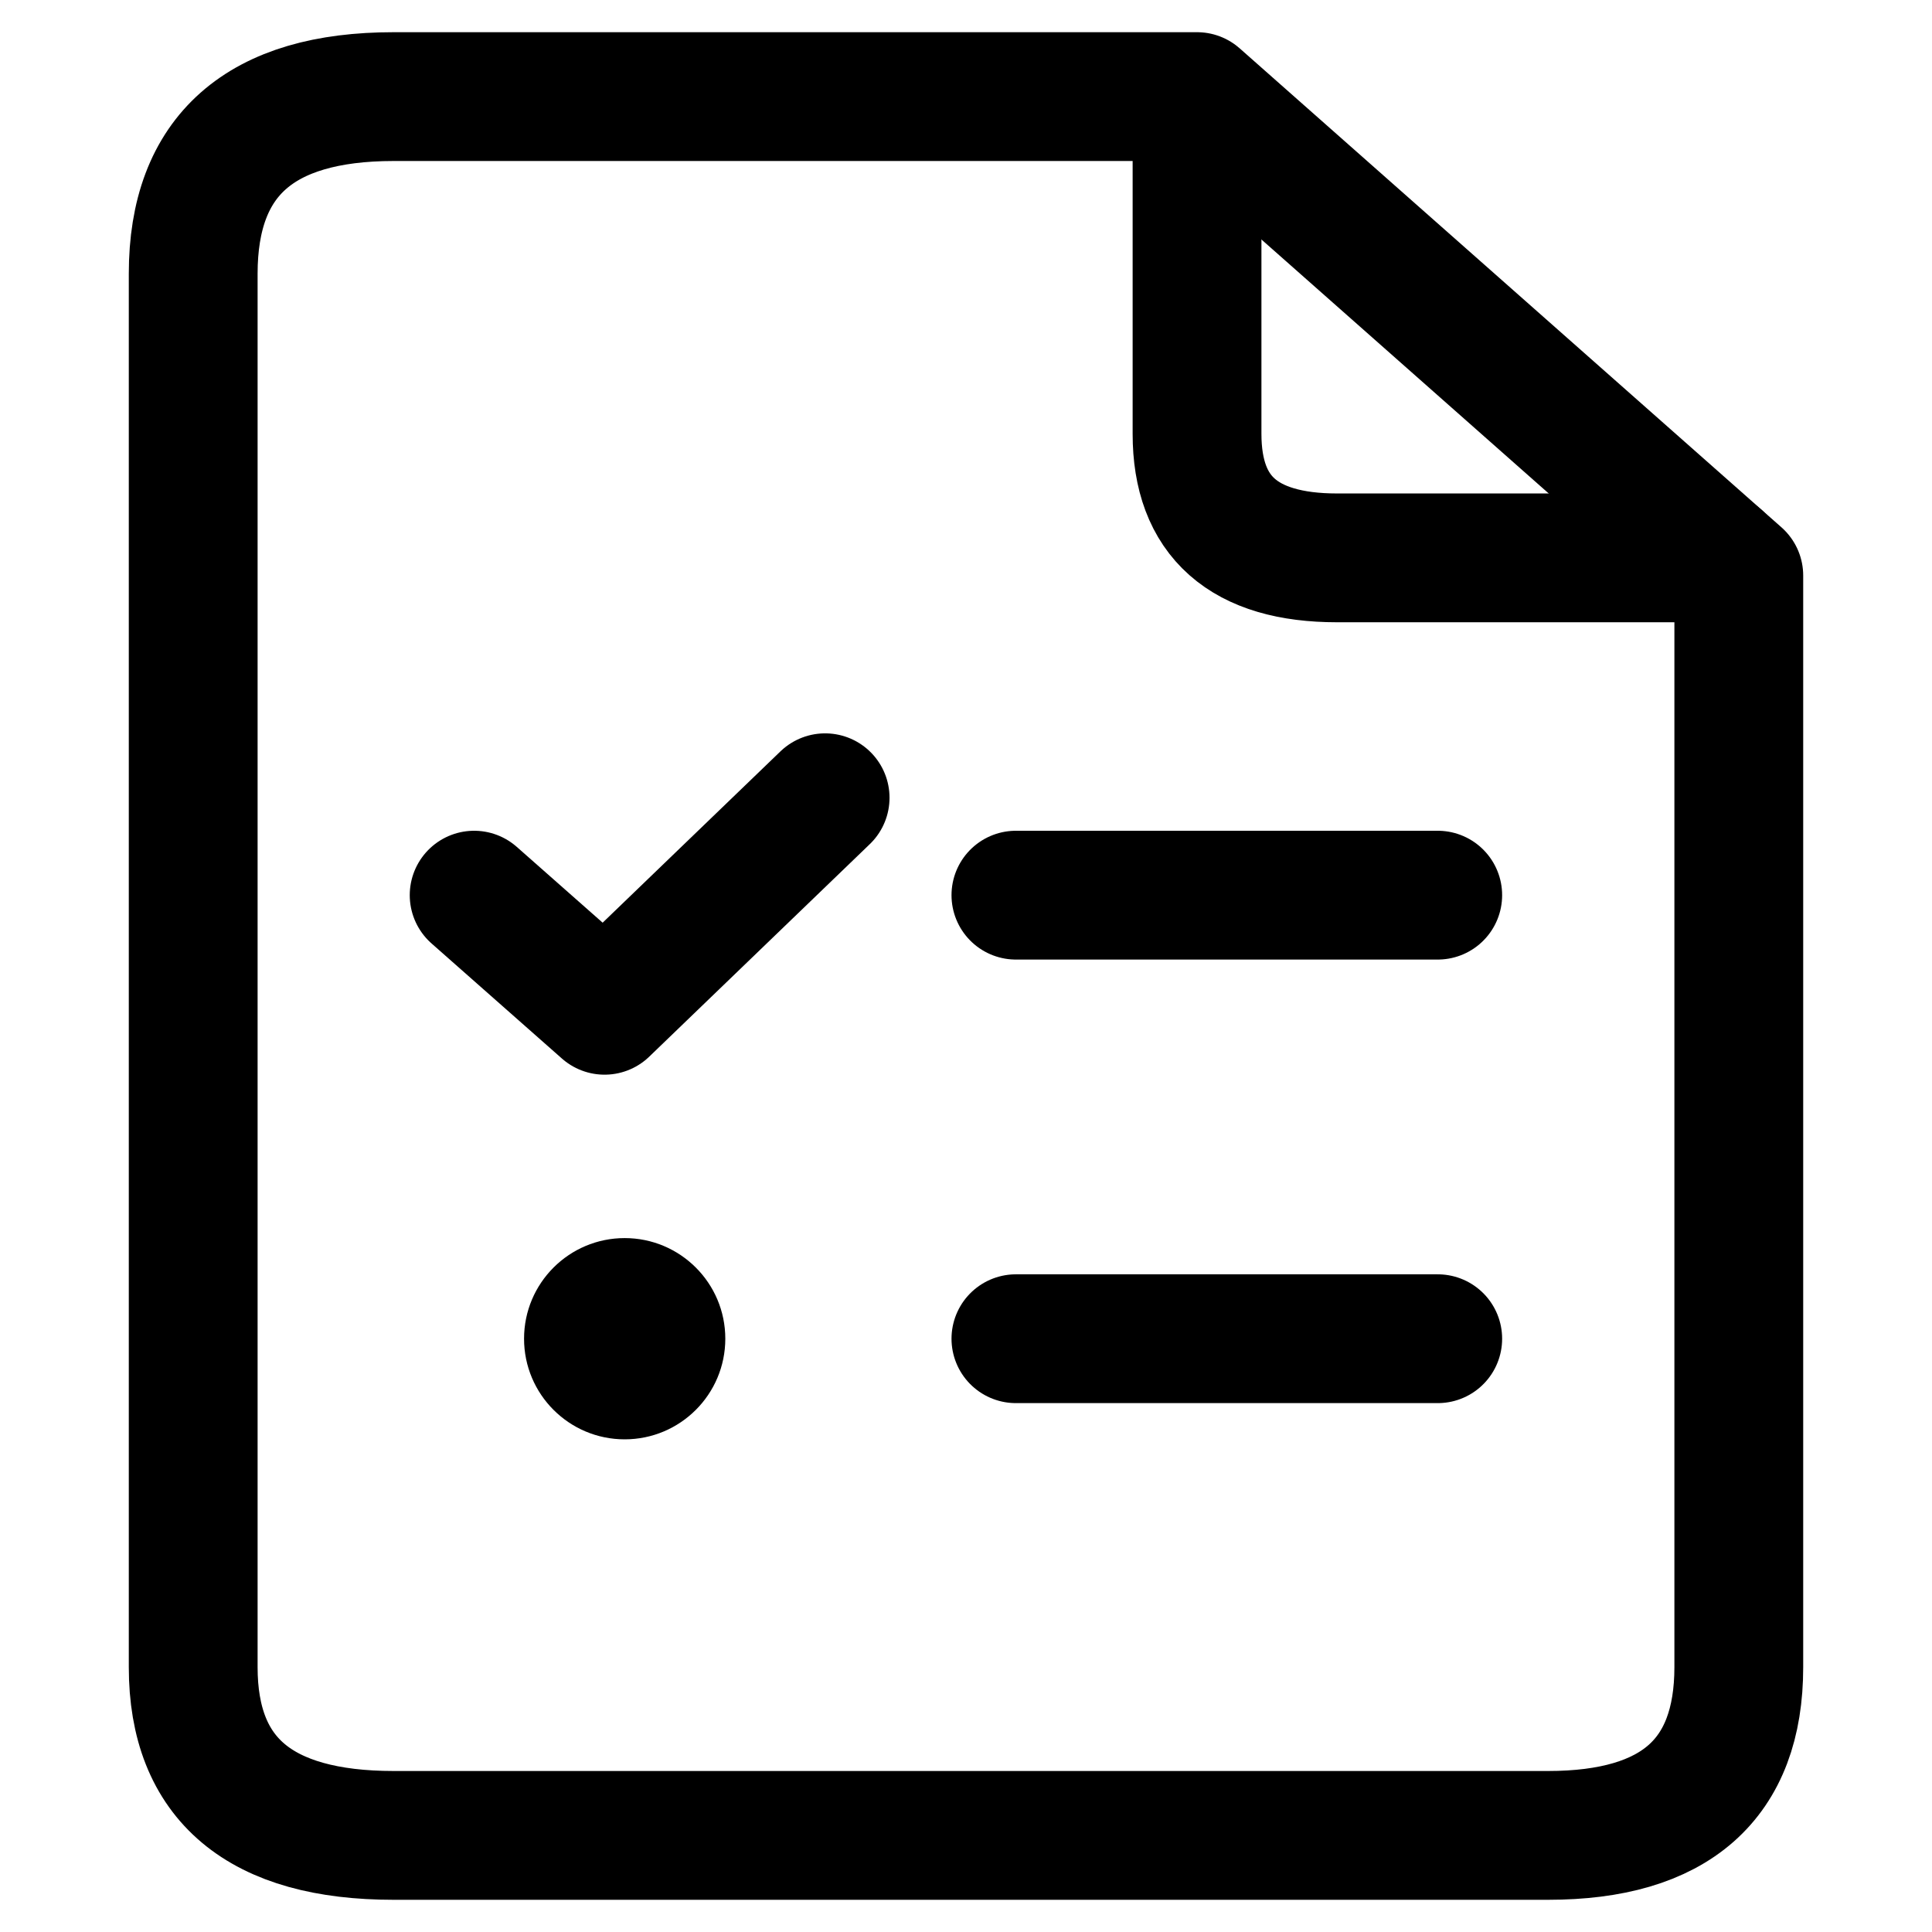
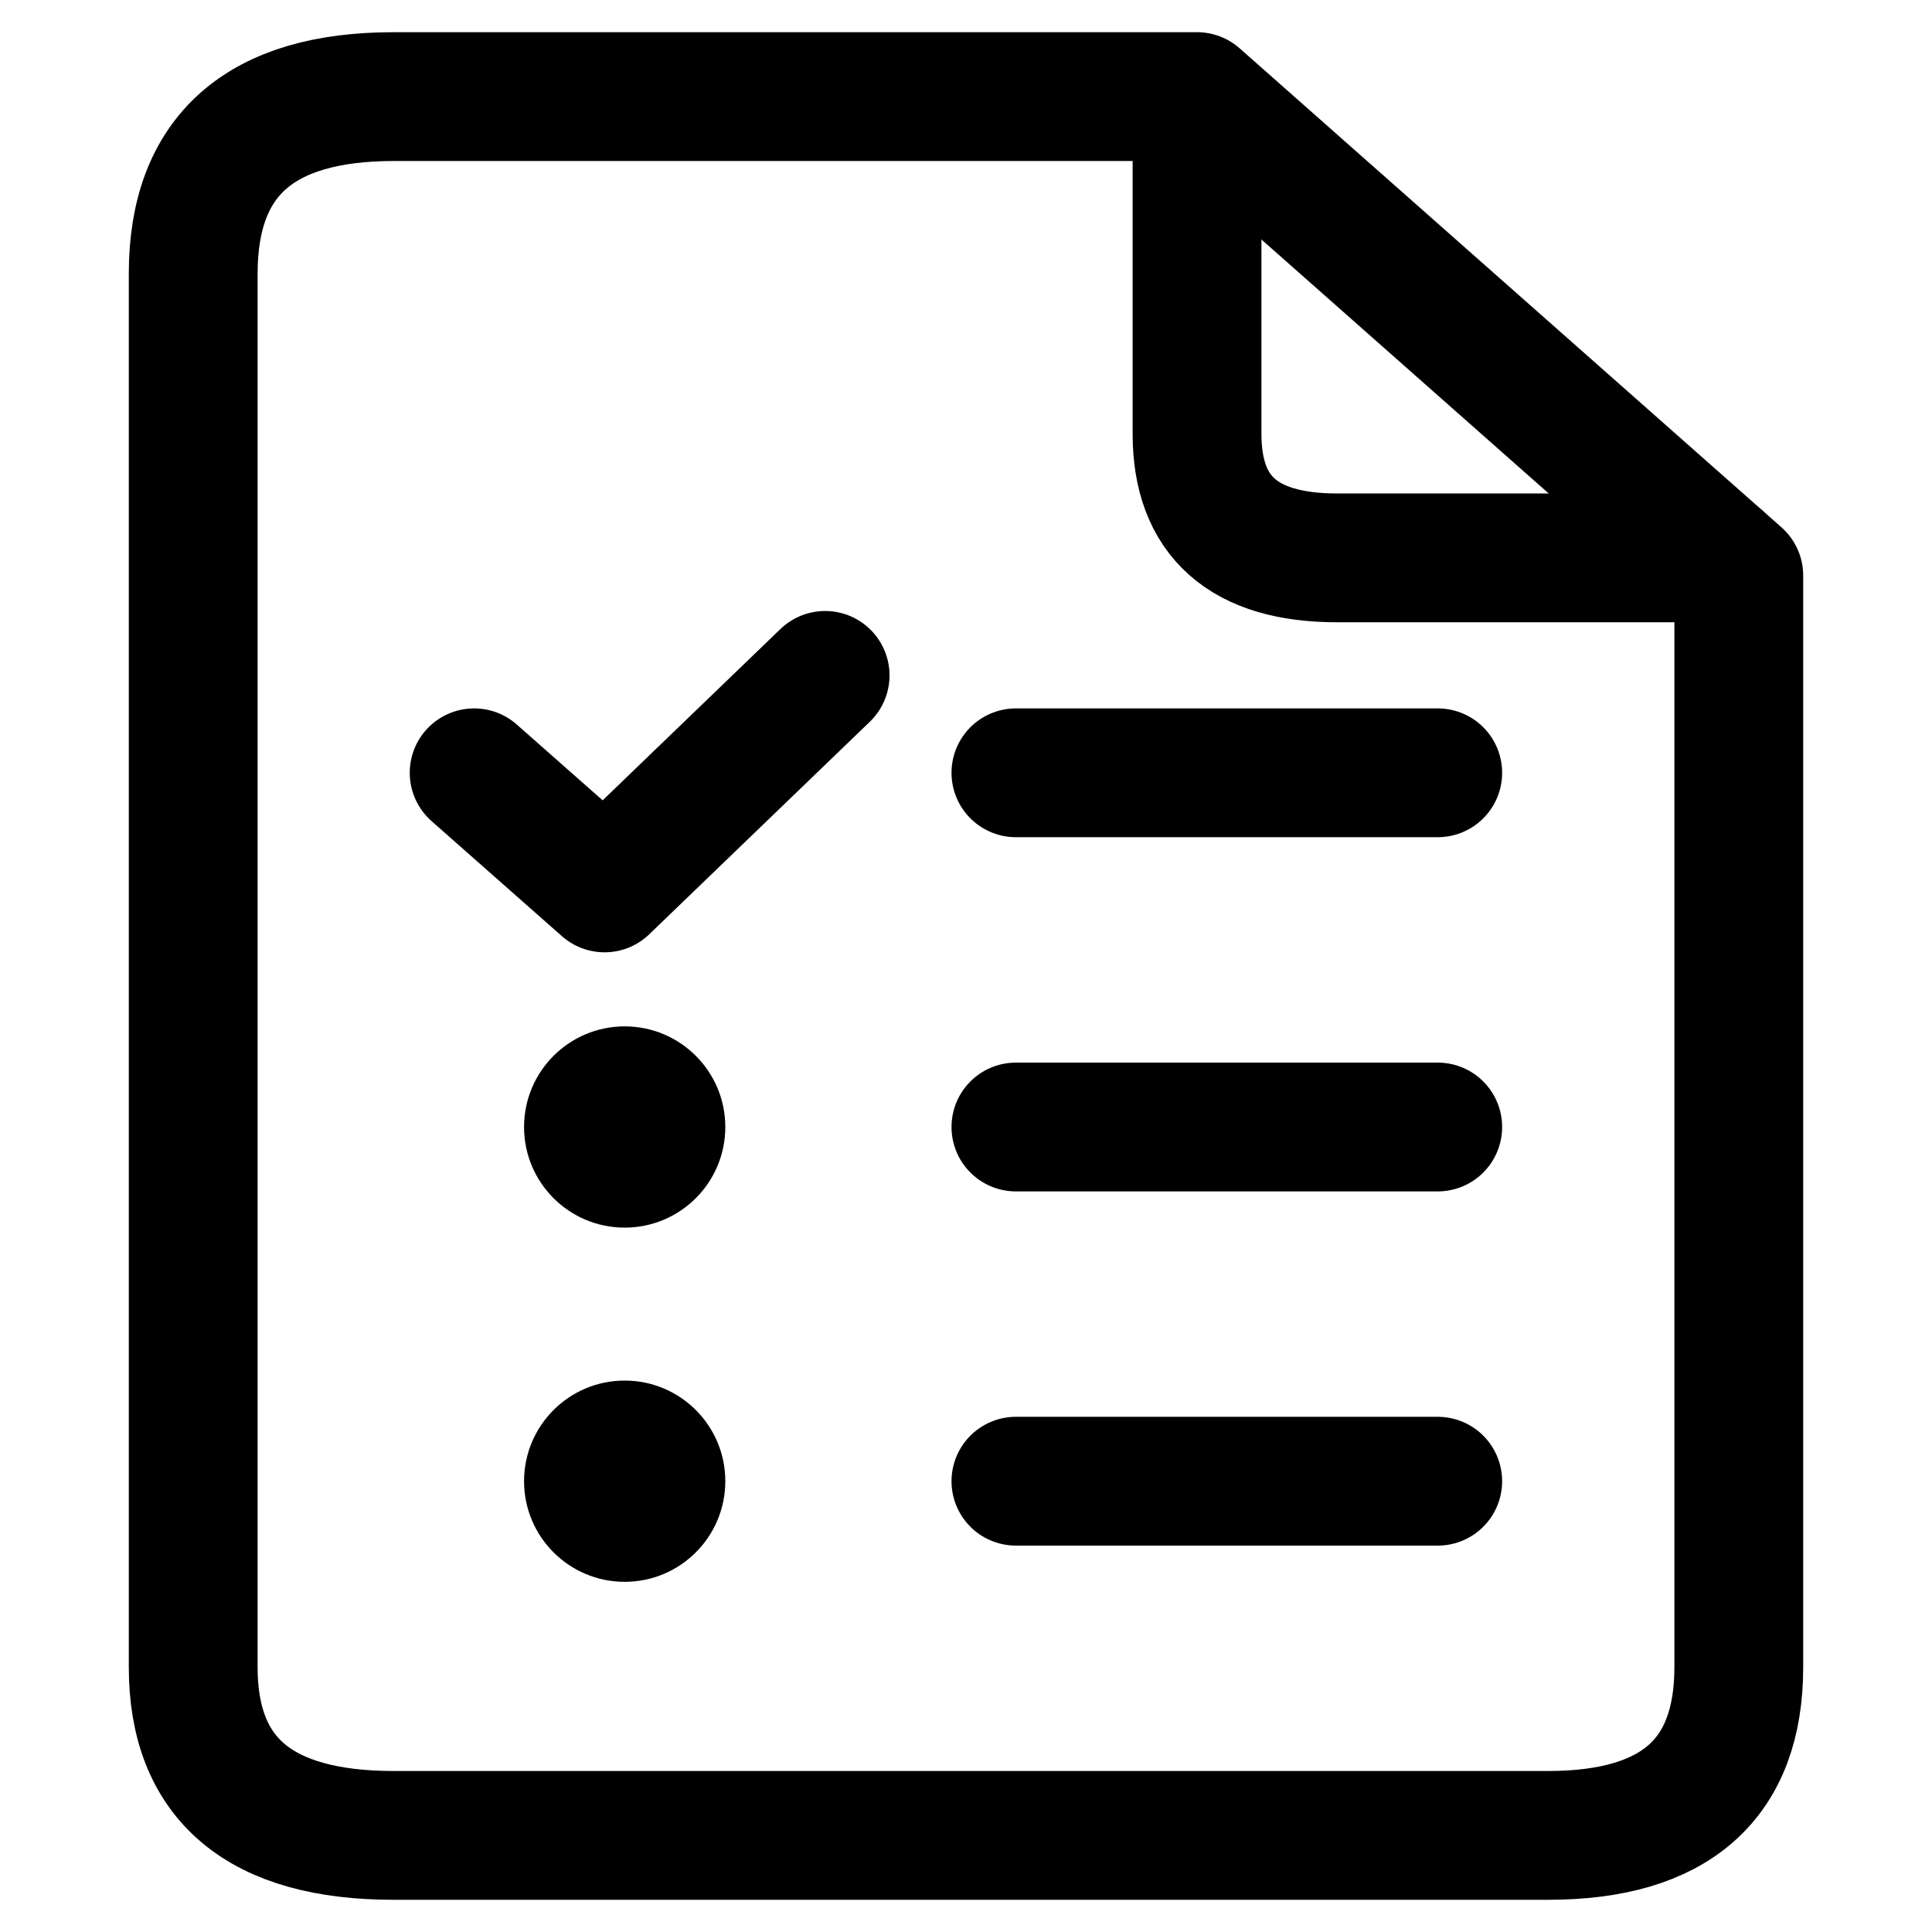
<svg xmlns="http://www.w3.org/2000/svg" width="24" height="24" viewBox="0 0 24 24" fill="none">
  <path d="M4.89,1.2 H14.87 L21.6,7.15 V20.71 Q21.6,22.8 19.23,22.8 H4.89 Q2.4,22.8 2.4,20.71 V3.4 Q2.4,1.2 4.89,1.2 Z" stroke="currentColor" stroke-width="1.6" stroke-linecap="round" stroke-linejoin="round" fill="none" />
  <path d="M14.87,1.42 V5.39 Q14.87,6.93 16.61,6.93 H21.35" stroke="currentColor" stroke-width="1.6" stroke-linecap="round" stroke-linejoin="round" fill="none" />
-   <path d="M5.89,11.12 L7.51,12.55 L10.25,9.91" stroke="currentColor" stroke-width="1.6" stroke-linecap="round" stroke-linejoin="round" fill="none" />
-   <line x1="12.62" y1="11.12" x2="17.86" y2="11.12" stroke="currentColor" stroke-width="1.6" stroke-linecap="round" stroke-linejoin="round" fill="none" />
-   <line x1="12.62" y1="16.63" x2="17.86" y2="16.63" stroke="currentColor" stroke-width="1.6" stroke-linecap="round" stroke-linejoin="round" fill="none" />
-   <circle cx="7.76" cy="16.63" r="1.25" fill="currentColor" />
+   <path d="M5.89,9.6 L7.51,11.03 L10.25,8.39" stroke="currentColor" stroke-width="1.6" stroke-linecap="round" stroke-linejoin="round" fill="none" />
+   <line x1="12.62" y1="9.6" x2="17.86" y2="9.6" stroke="currentColor" stroke-width="1.6" stroke-linecap="round" stroke-linejoin="round" fill="none" />
+   <line x1="12.62" y1="14" x2="17.86" y2="14" stroke="currentColor" stroke-width="1.6" stroke-linecap="round" stroke-linejoin="round" fill="none" />
+   <line x1="12.62" y1="18.4" x2="17.86" y2="18.4" stroke="currentColor" stroke-width="1.6" stroke-linecap="round" stroke-linejoin="round" fill="none" />
+   <circle cx="7.76" cy="14" r="1.25" fill="currentColor" />
+   <circle cx="7.76" cy="18.4" r="1.25" fill="currentColor" />
</svg>
